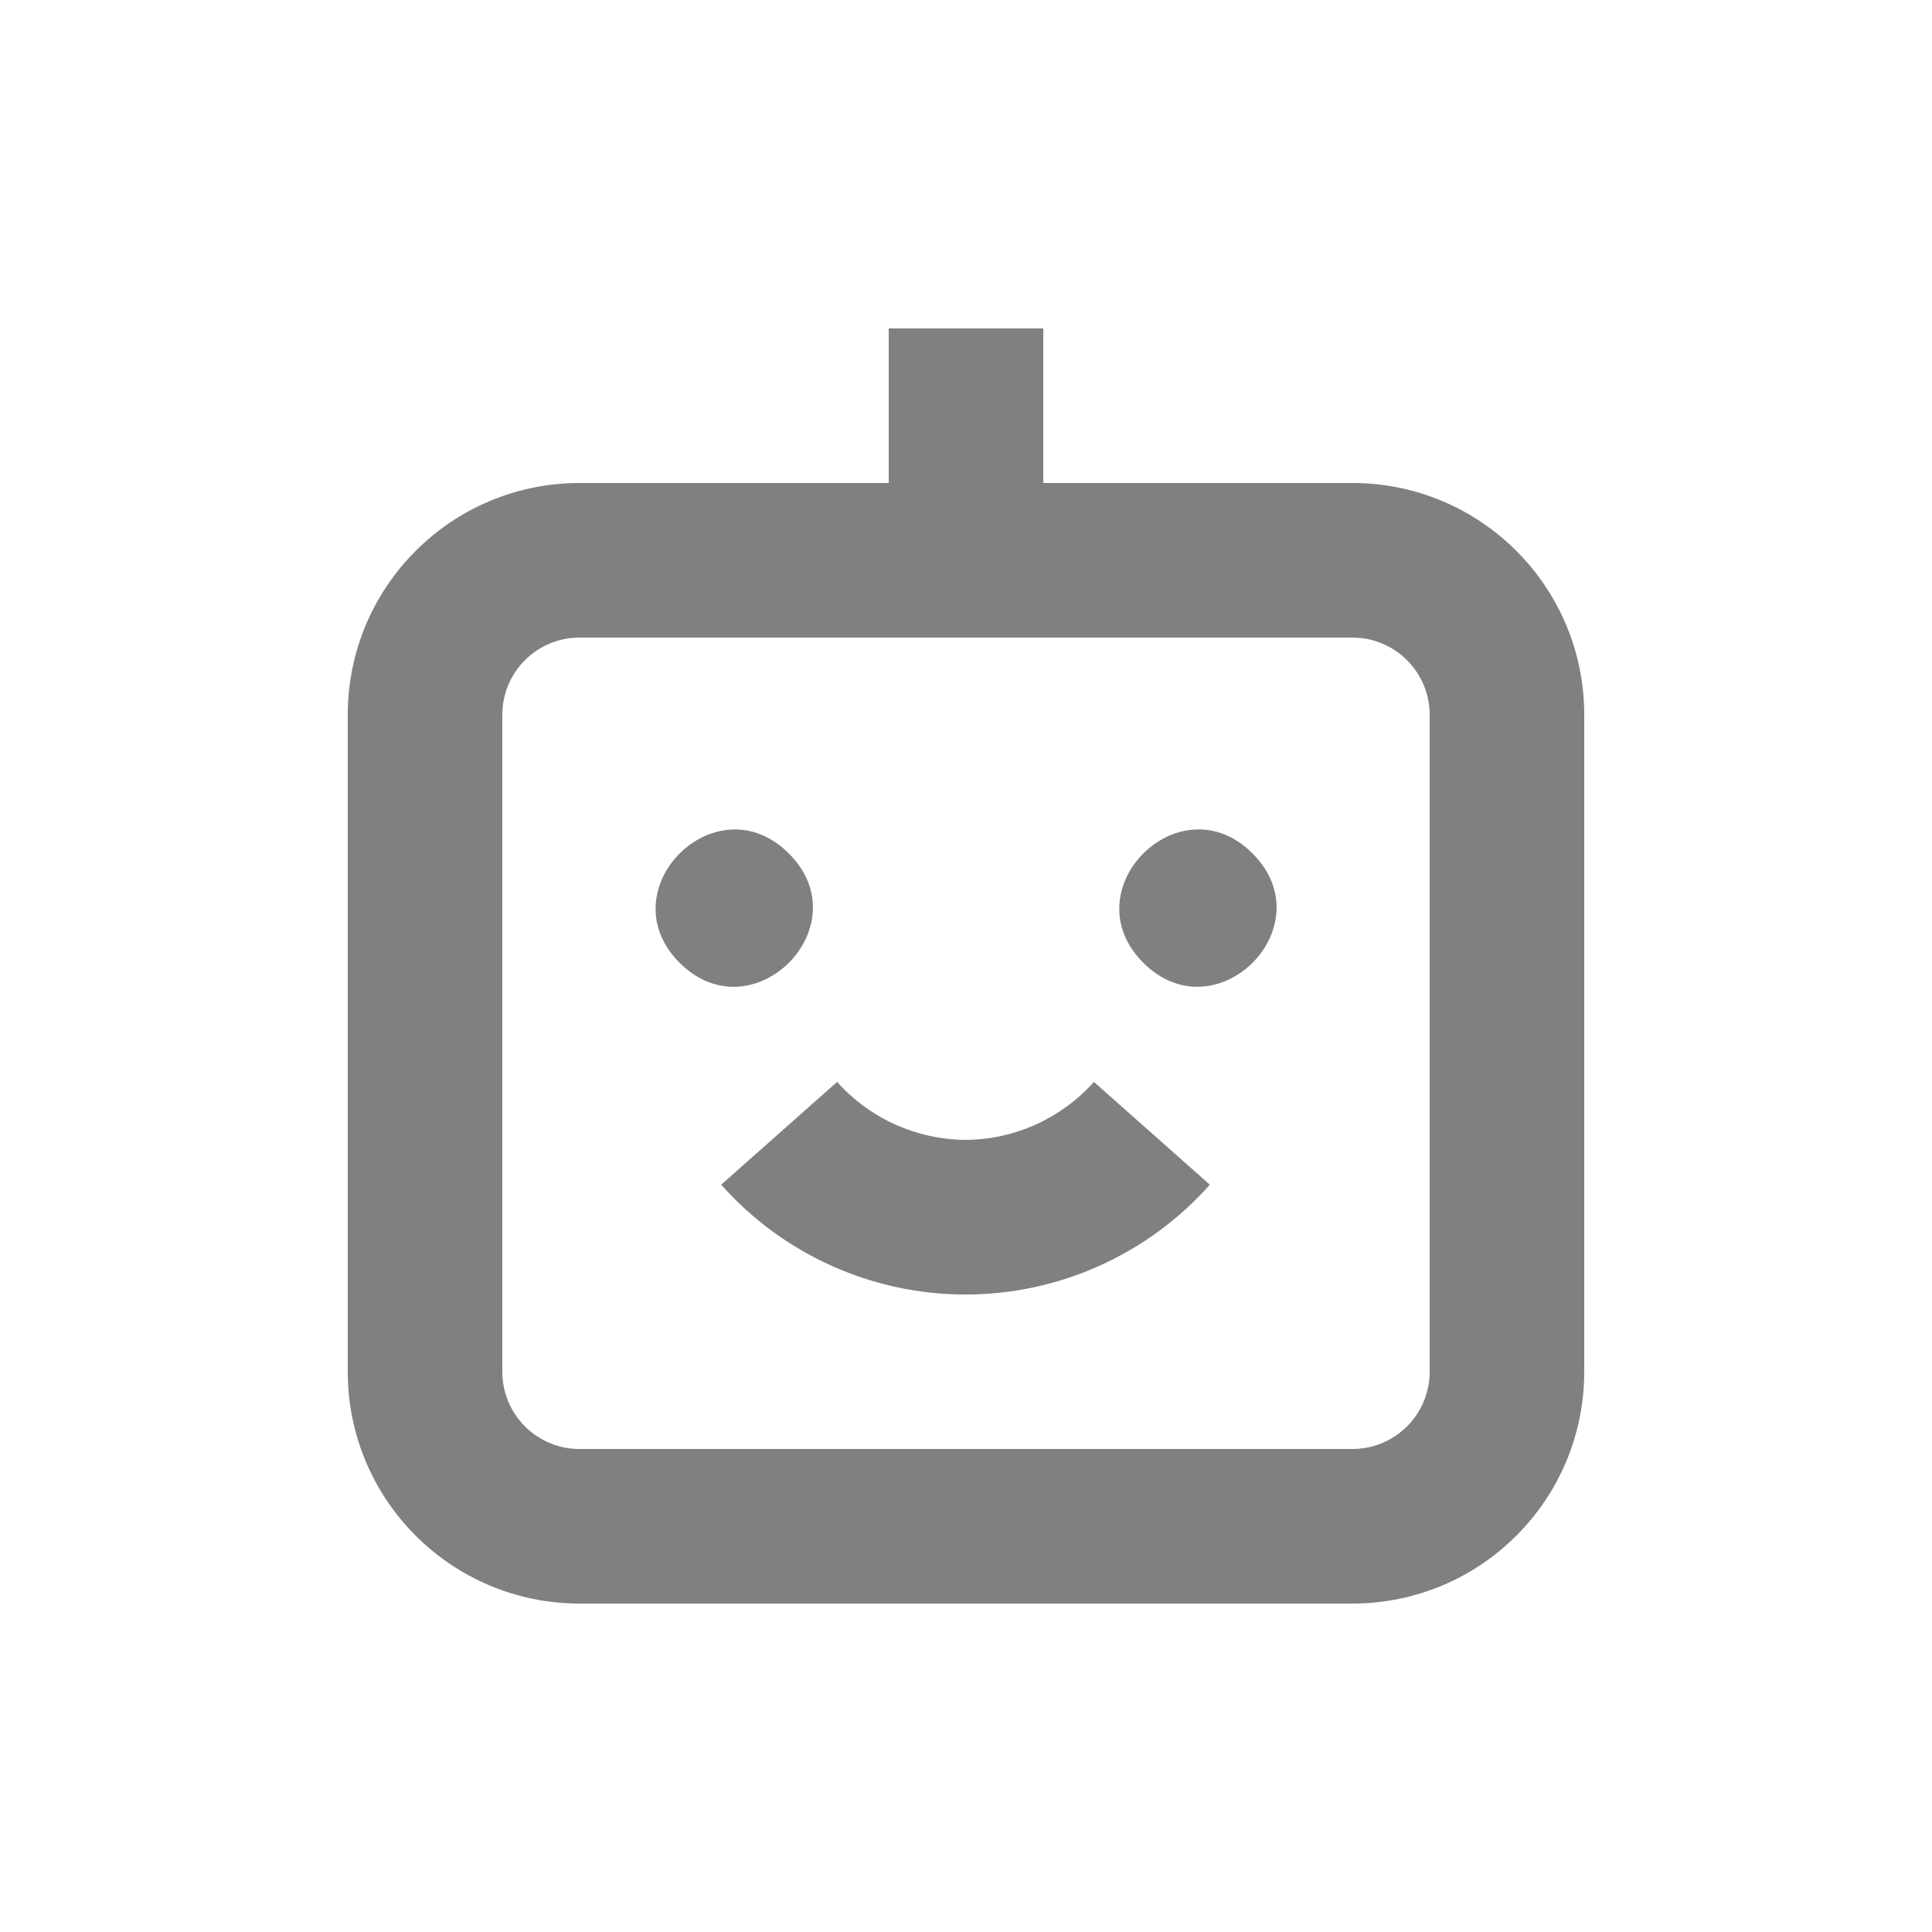
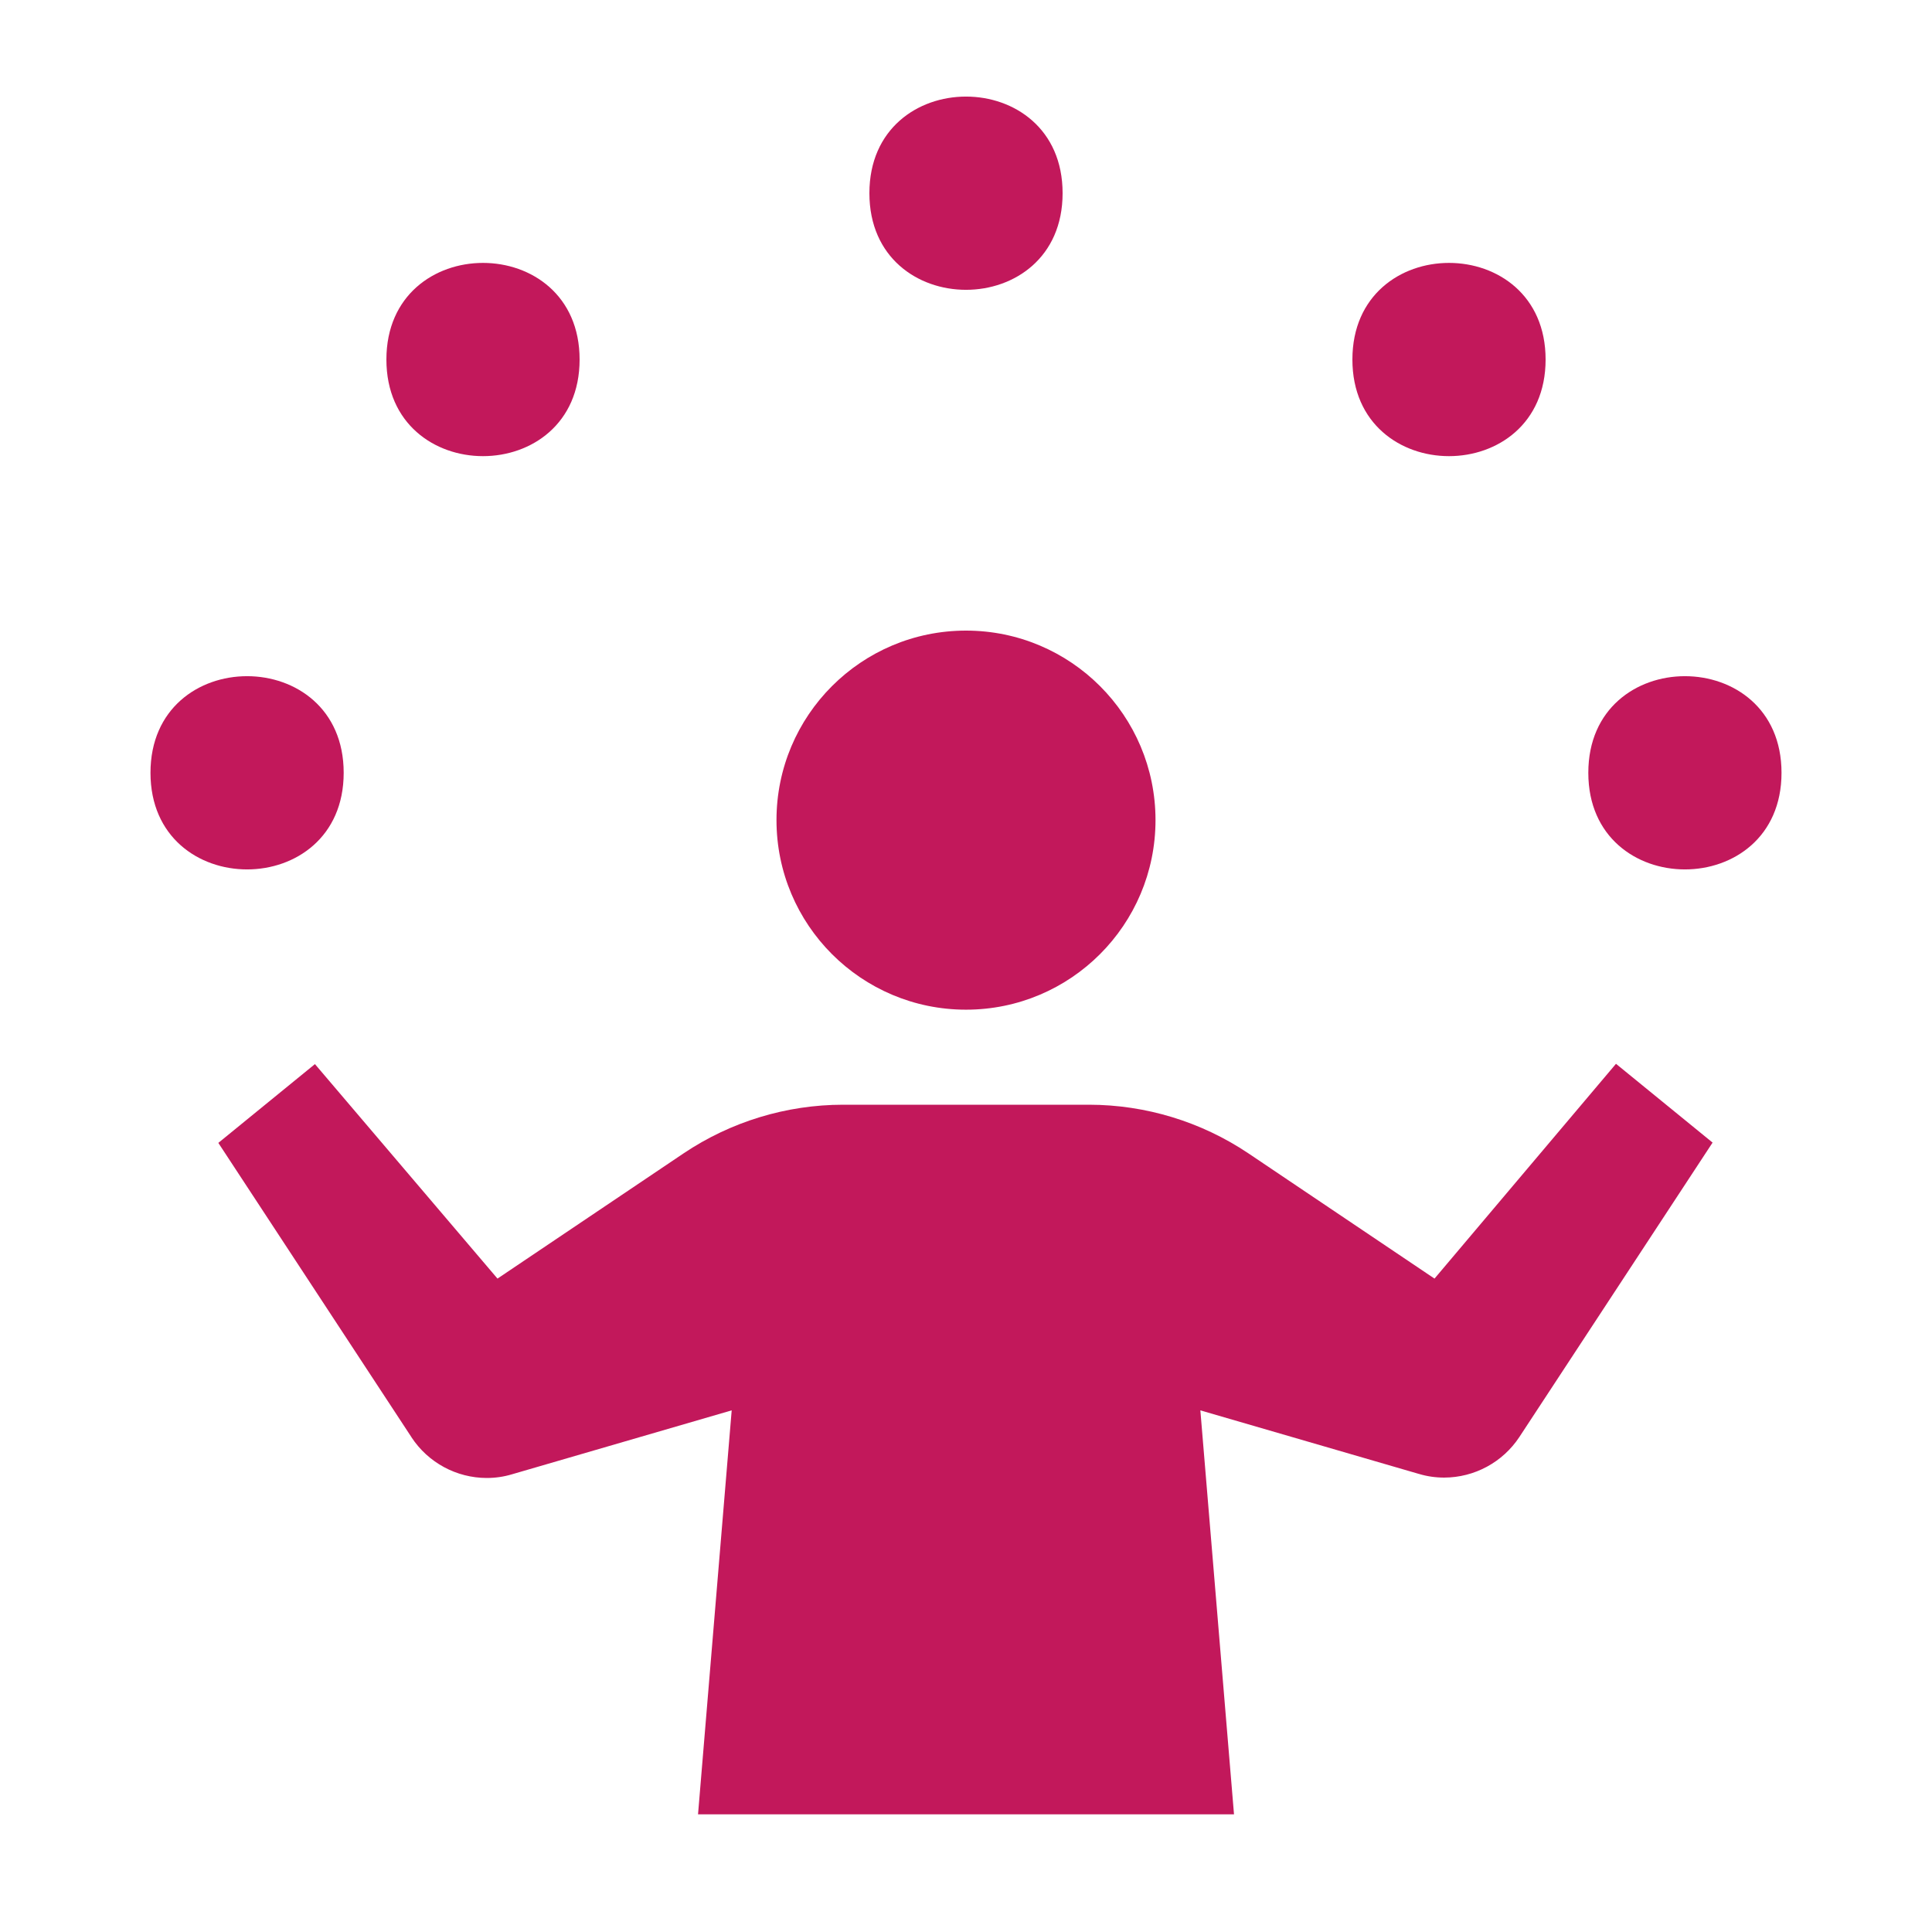
<svg xmlns="http://www.w3.org/2000/svg" width="100pt" height="100pt" version="1.1" viewBox="0 0 100 100">
-   <g fill="#808080">
-     <path d="m70 25h-16v-8h-8v8h-16c-6.629 0-12 5.371-12 12v34c0 6.629 5.371 12 12 12h40c6.629 0 12-5.371 12-12v-34c0-6.629-5.371-12-12-12zm4 46c0 1.062-0.422 2.078-1.172 2.828s-1.766 1.172-2.828 1.172h-40c-2.211 0-4-1.789-4-4v-34c0-2.211 1.789-4 4-4h40c1.062 0 2.078 0.422 2.828 1.172s1.172 1.766 1.172 2.828z" />
-     <path d="m40.832 44.176c3.773 3.769-1.887 9.43-5.656 5.656-3.769-3.769 1.887-9.426 5.656-5.656" />
-     <path d="m64.832 44.176c3.773 3.769-1.883 9.426-5.656 5.656-3.769-3.769 1.887-9.43 5.656-5.656" />
-     <path d="m50 59c-2.547-0.012-4.973-1.102-6.672-3l-6 5.32c3.211 3.613 7.812 5.684 12.648 5.684 4.832 0 9.434-2.07 12.645-5.684l-6-5.32c-1.688 1.887-4.09 2.977-6.621 3z" />
+   <g fill="#c2185b">
+     <path d="m59.809 42.449c0 5.418-4.391 9.812-9.809 9.812s-9.809-4.394-9.809-9.812 4.391-9.809 9.809-9.809 9.809 4.391 9.809 9.809" />
+     <path d="m74.25 66.18-9.641-6.488c-2.438-1.633-5.305-2.508-8.238-2.512h-12.742c-2.934 0.004-5.801 0.879-8.238 2.512l-9.641 6.488-9.449-11.102-5 4.078 10 15.238v0.004c0.863 1.309 2.324 2.098 3.891 2.102 0.441 0 0.883-0.062 1.309-0.191l11.371-3.309-1.742 20.91h27.742l-1.742-20.91 11.309 3.289h0.004c0.422 0.129 0.863 0.191 1.309 0.191 1.566-0.004 3.027-0.793 3.891-2.102l10-15.238-5-4.078z" />
+     <path d="m55 10c0 6.668-10 6.668-10 0s10-6.668 10 0" />
+     <path d="m30 18.609c0 6.668-10 6.668-10 0s10-6.668 10 0" />
+     <path d="m17.789 40c0 6.668-10 6.668-10 0s10-6.668 10 0" />
+     <path d="m80 18.609c0 6.668-10 6.668-10 0s10-6.668 10 0" />
+     <path d="m92.211 40c0 6.668-10 6.668-10 0s10-6.668 10 0" />
  </g>
</svg>
